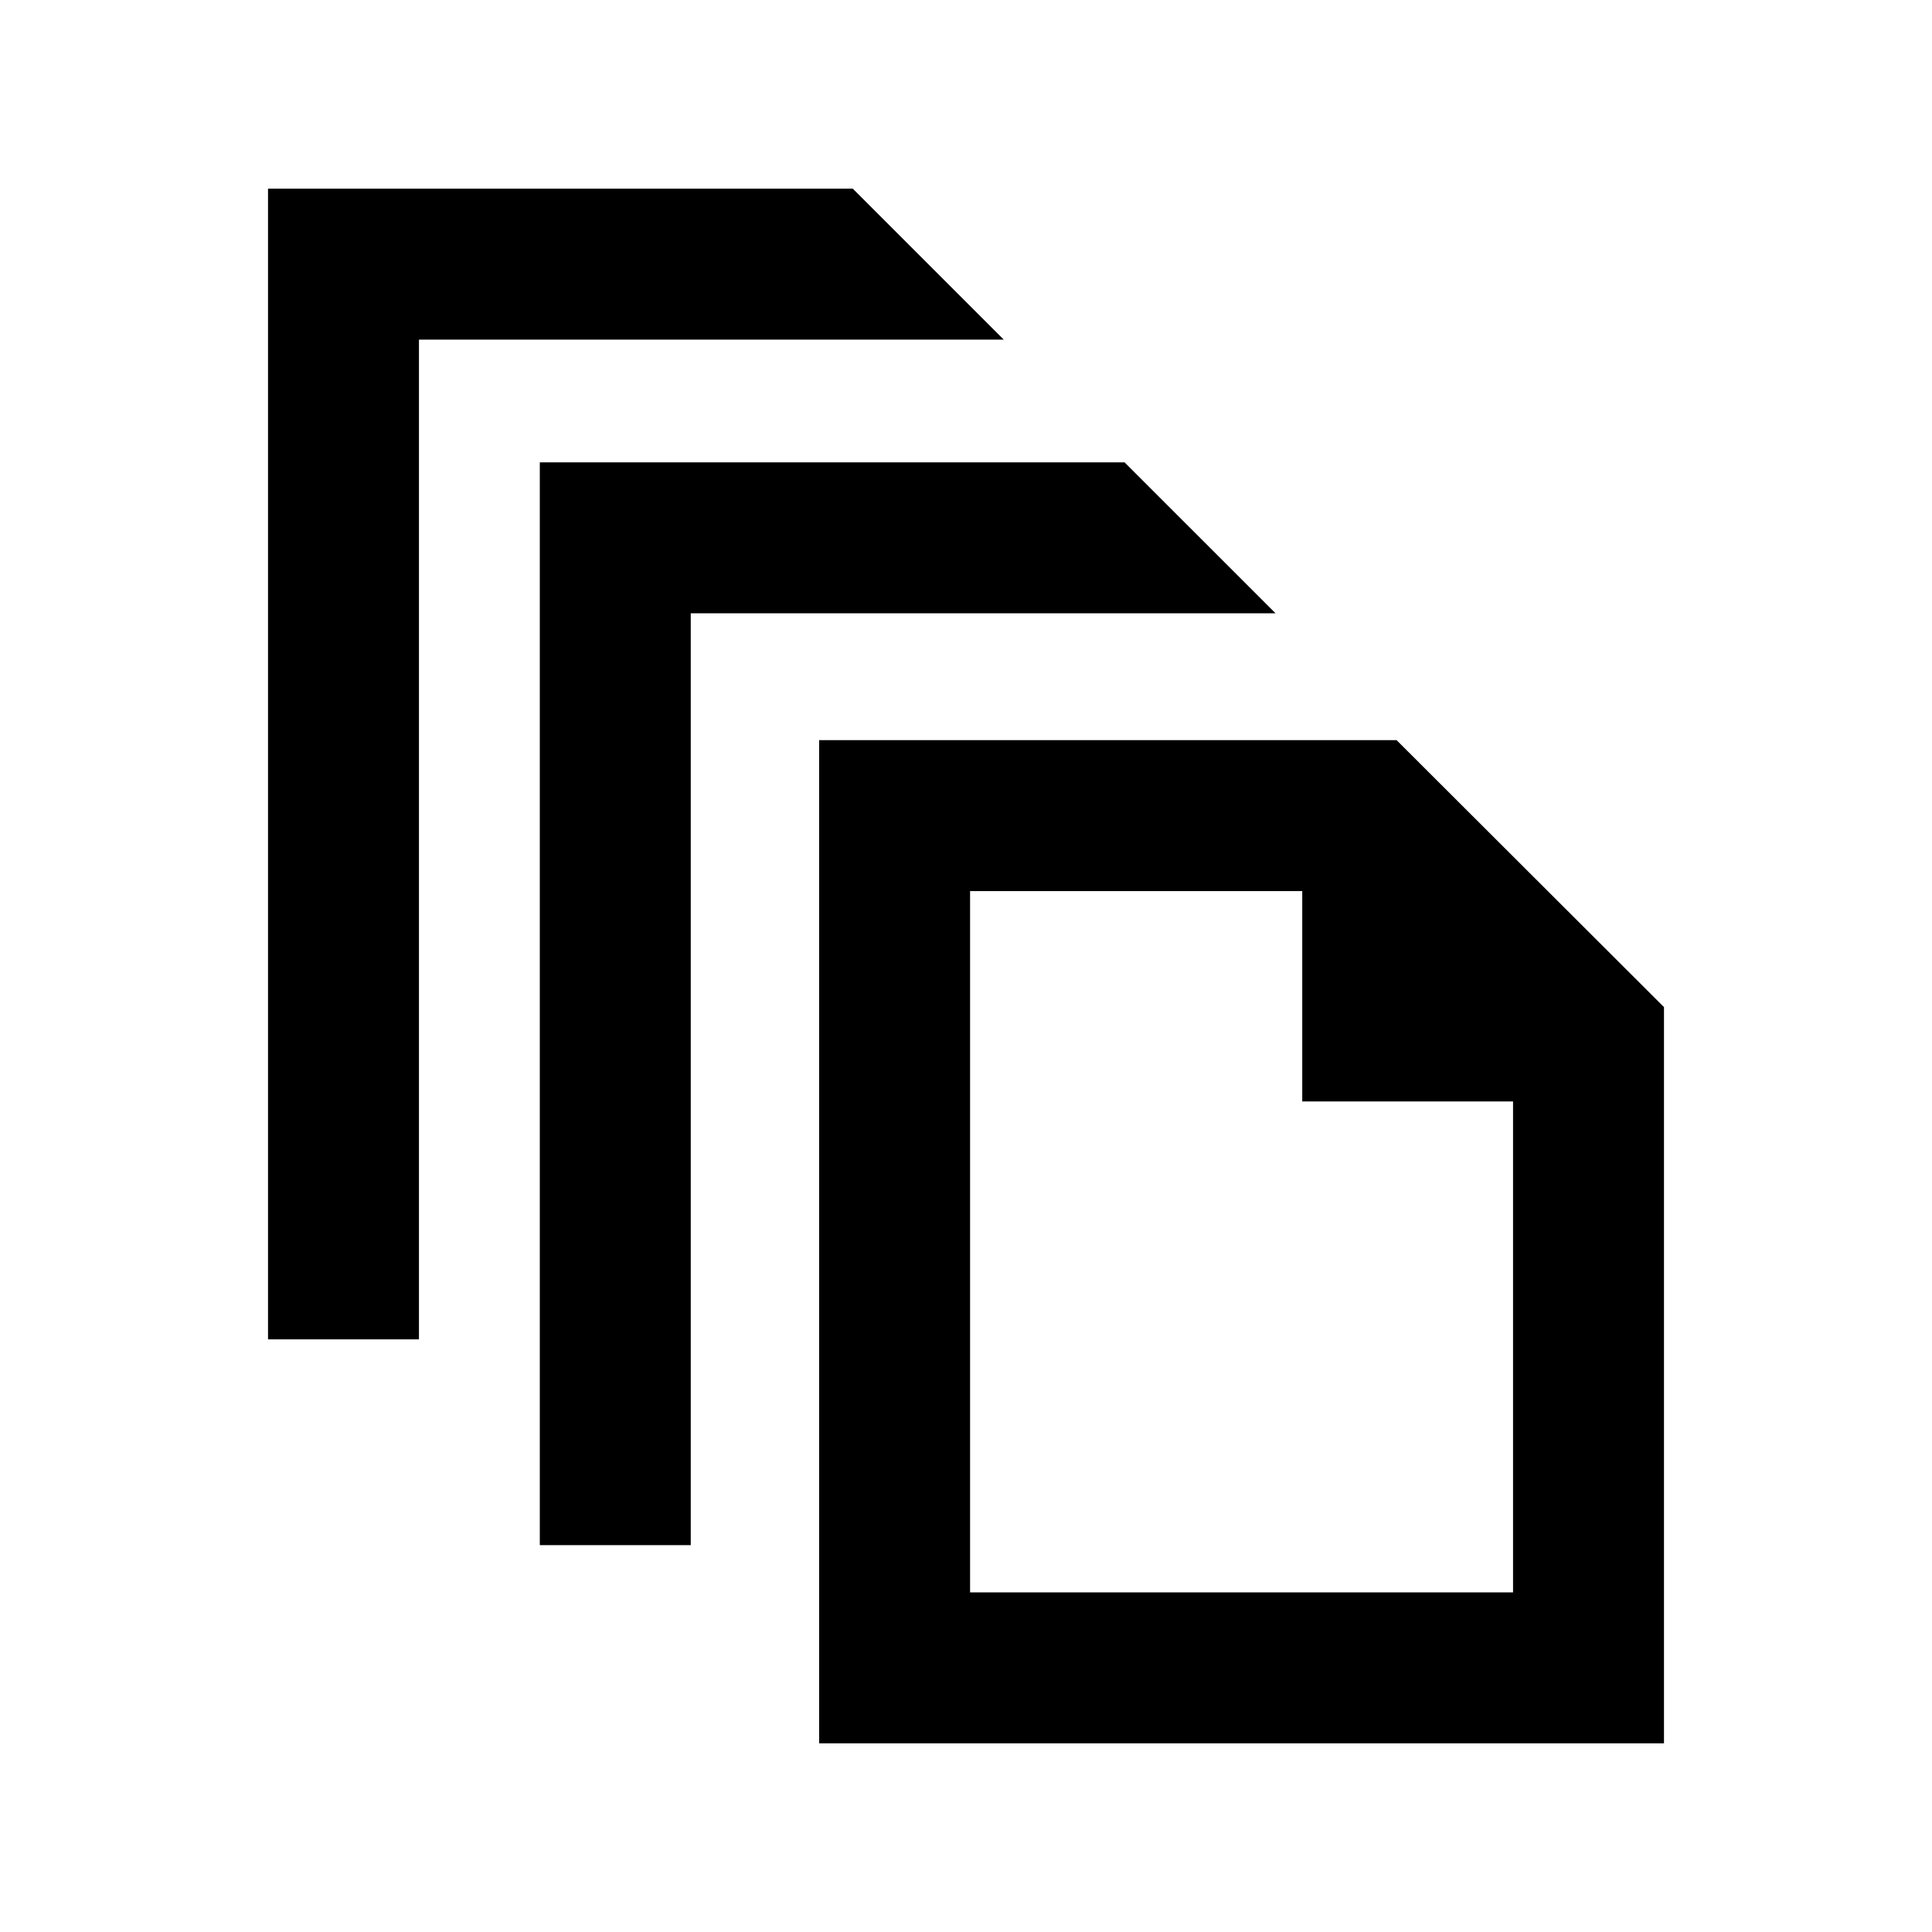
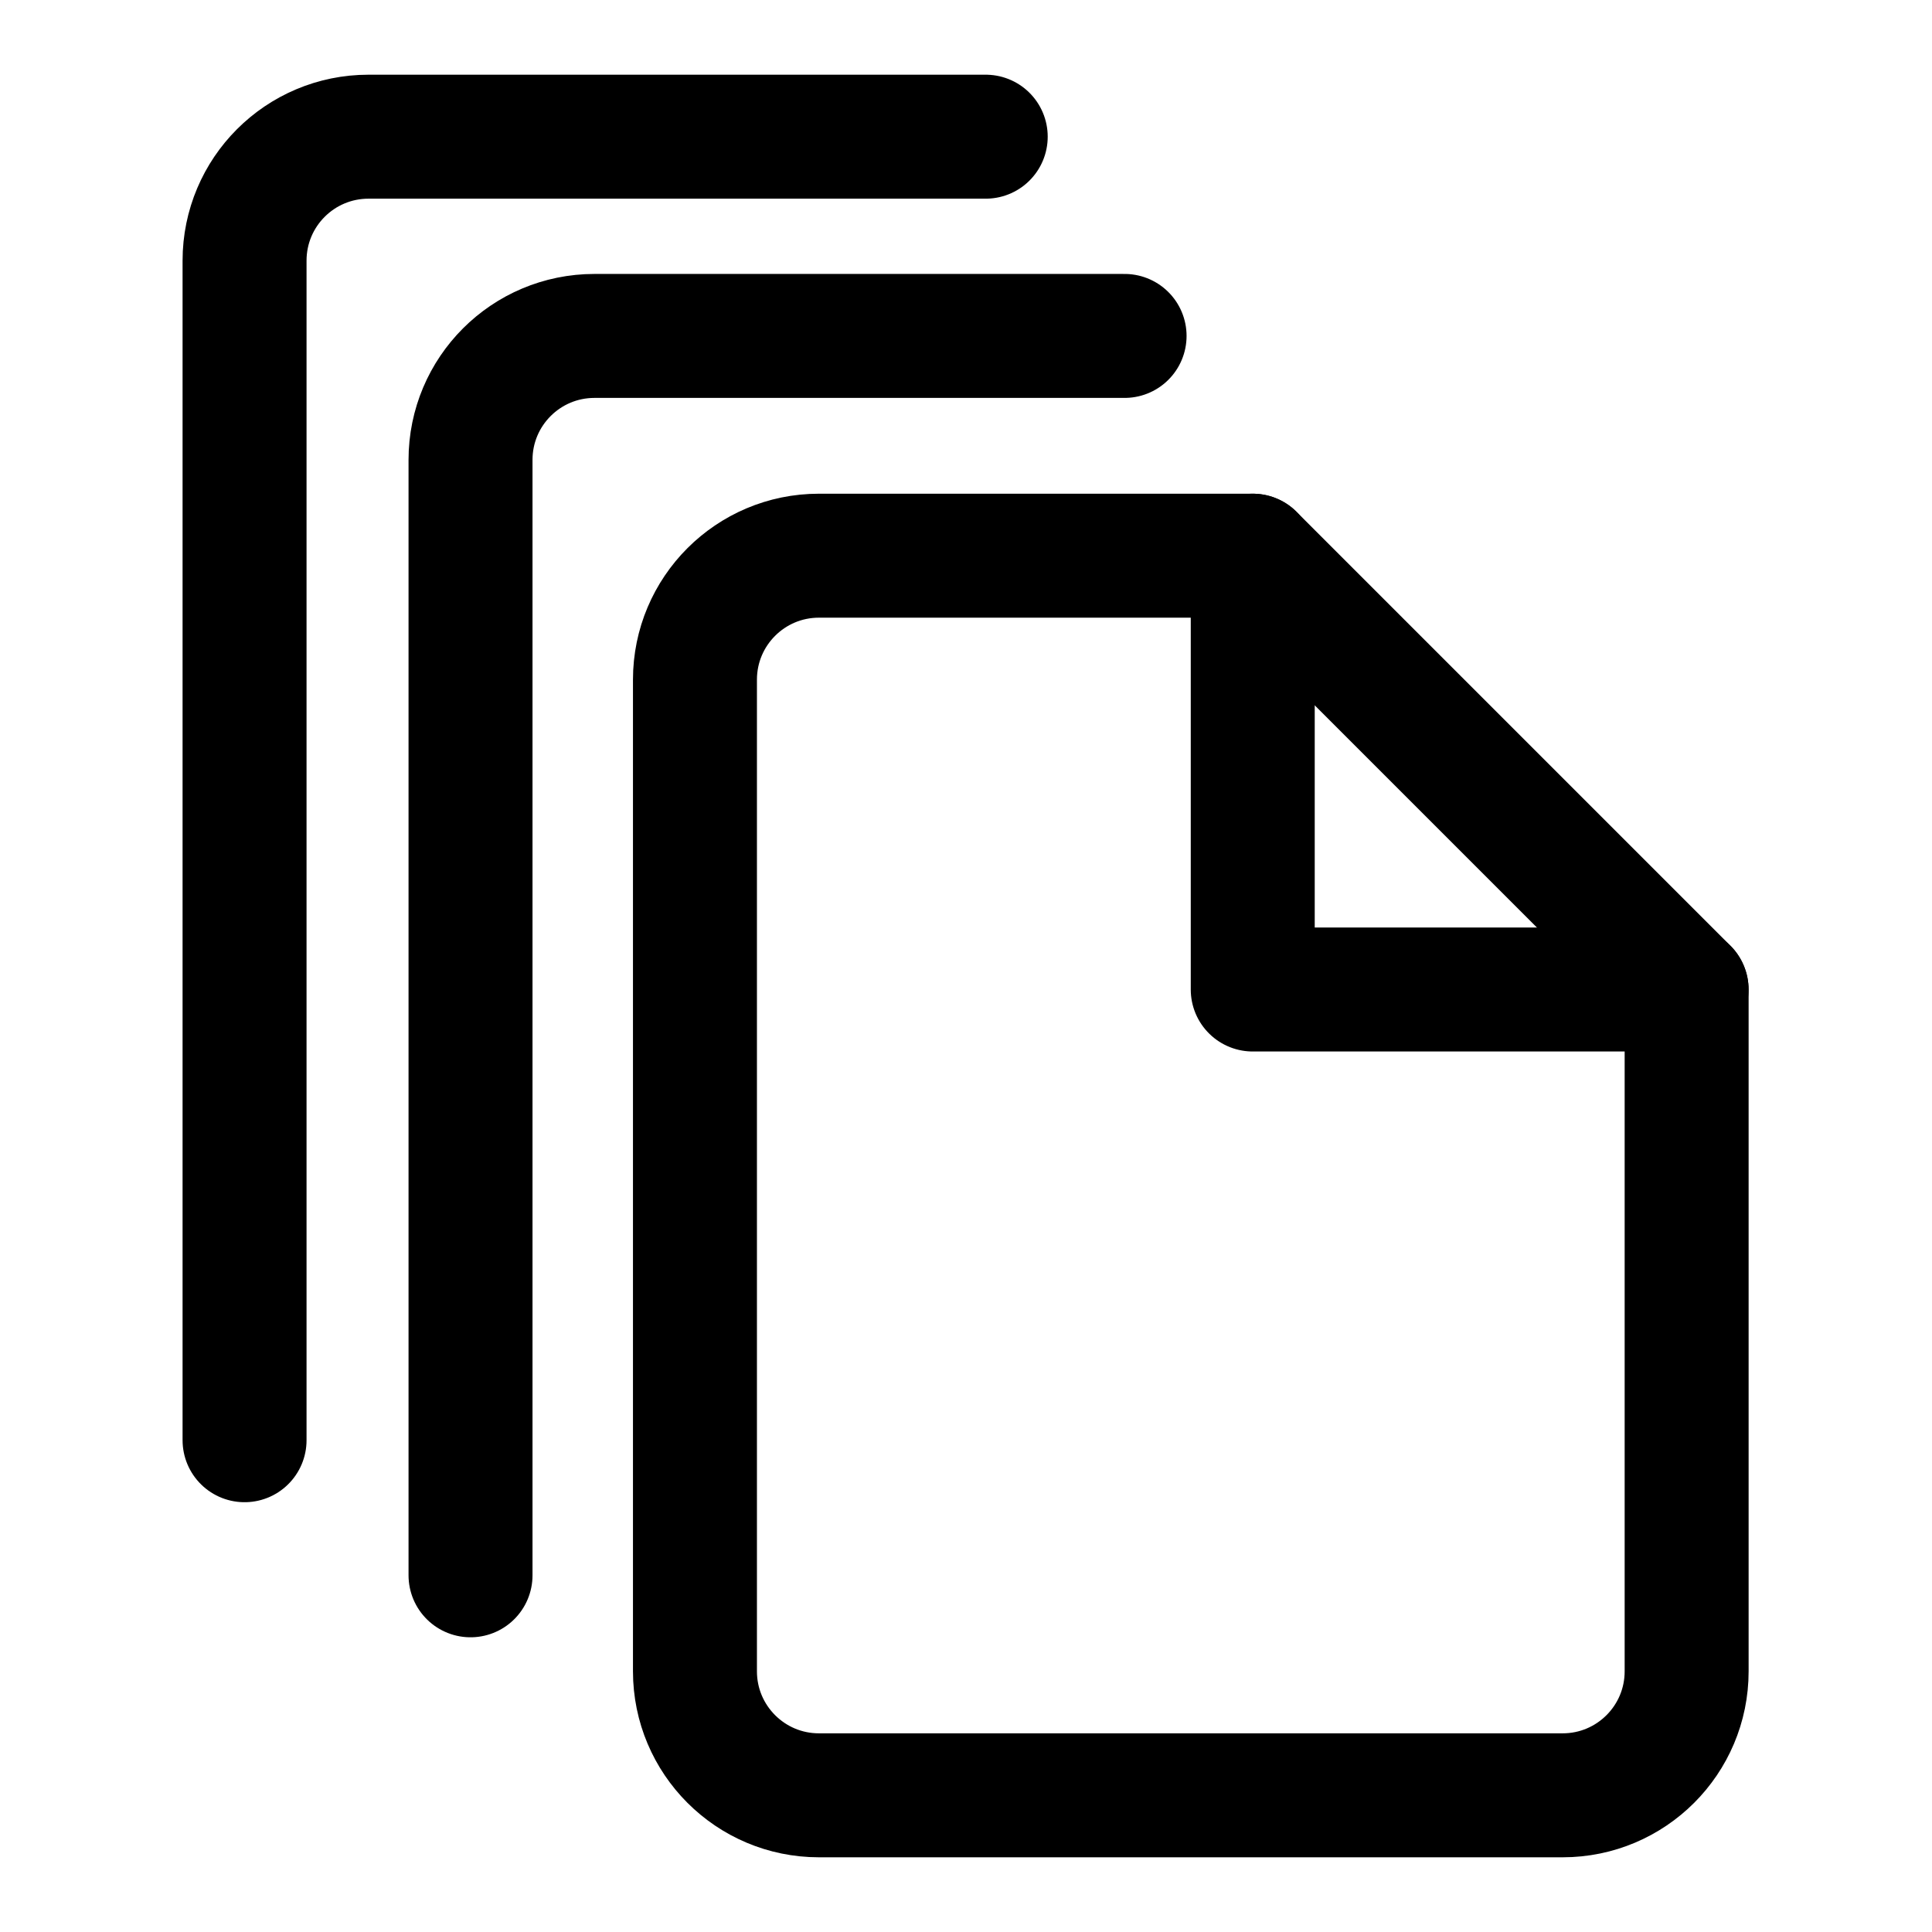
- <svg xmlns="http://www.w3.org/2000/svg" version="1.1" x="0px" y="0px" width="512px" height="512px" viewBox="0 0 512 512" enable-background="new 0 0 512 512" xml:space="preserve">
-   <path id="multi-files-4-icon" d="M298.027,122.528H143.055v286.943h40V162.528h154.973L298.027,122.528z M226,50H71.027v304.943h40   V90H266L226,50z M345.108,236.143v55.75h55.864V422h-143.89V236.143H345.108 M370.108,196.143H217.083V462h223.89V266.893   L370.108,196.143z" />
+ <svg xmlns="http://www.w3.org/2000/svg" id="collect-files" viewBox="0 0 24 24" fill="none" stroke="currentColor" stroke-width="2" stroke-linecap="round" stroke-linejoin="round" class="feather feather-file">
+   <path d="M15.562 6.903h-5.389a1.54 1.54 0 00-1.54 1.54v12.319a1.54 1.54 0 001.54 1.54h9.239a1.54 1.54 0 001.54-1.54v-8.469z" stroke-width="1.54" />
+   <path d="M15.562 6.903v5.389h5.389" stroke-width="1.54" />
+   <path d="M13.97 4.173H7.385c-.851 0-1.54.689-1.54 1.54v13.856" stroke-width="1.54" />
+   <path d="M12.245 1.698h-7.667c-.851 0-1.54.689-1.54 1.54v14.653" stroke-width="1.54" />
</svg>
